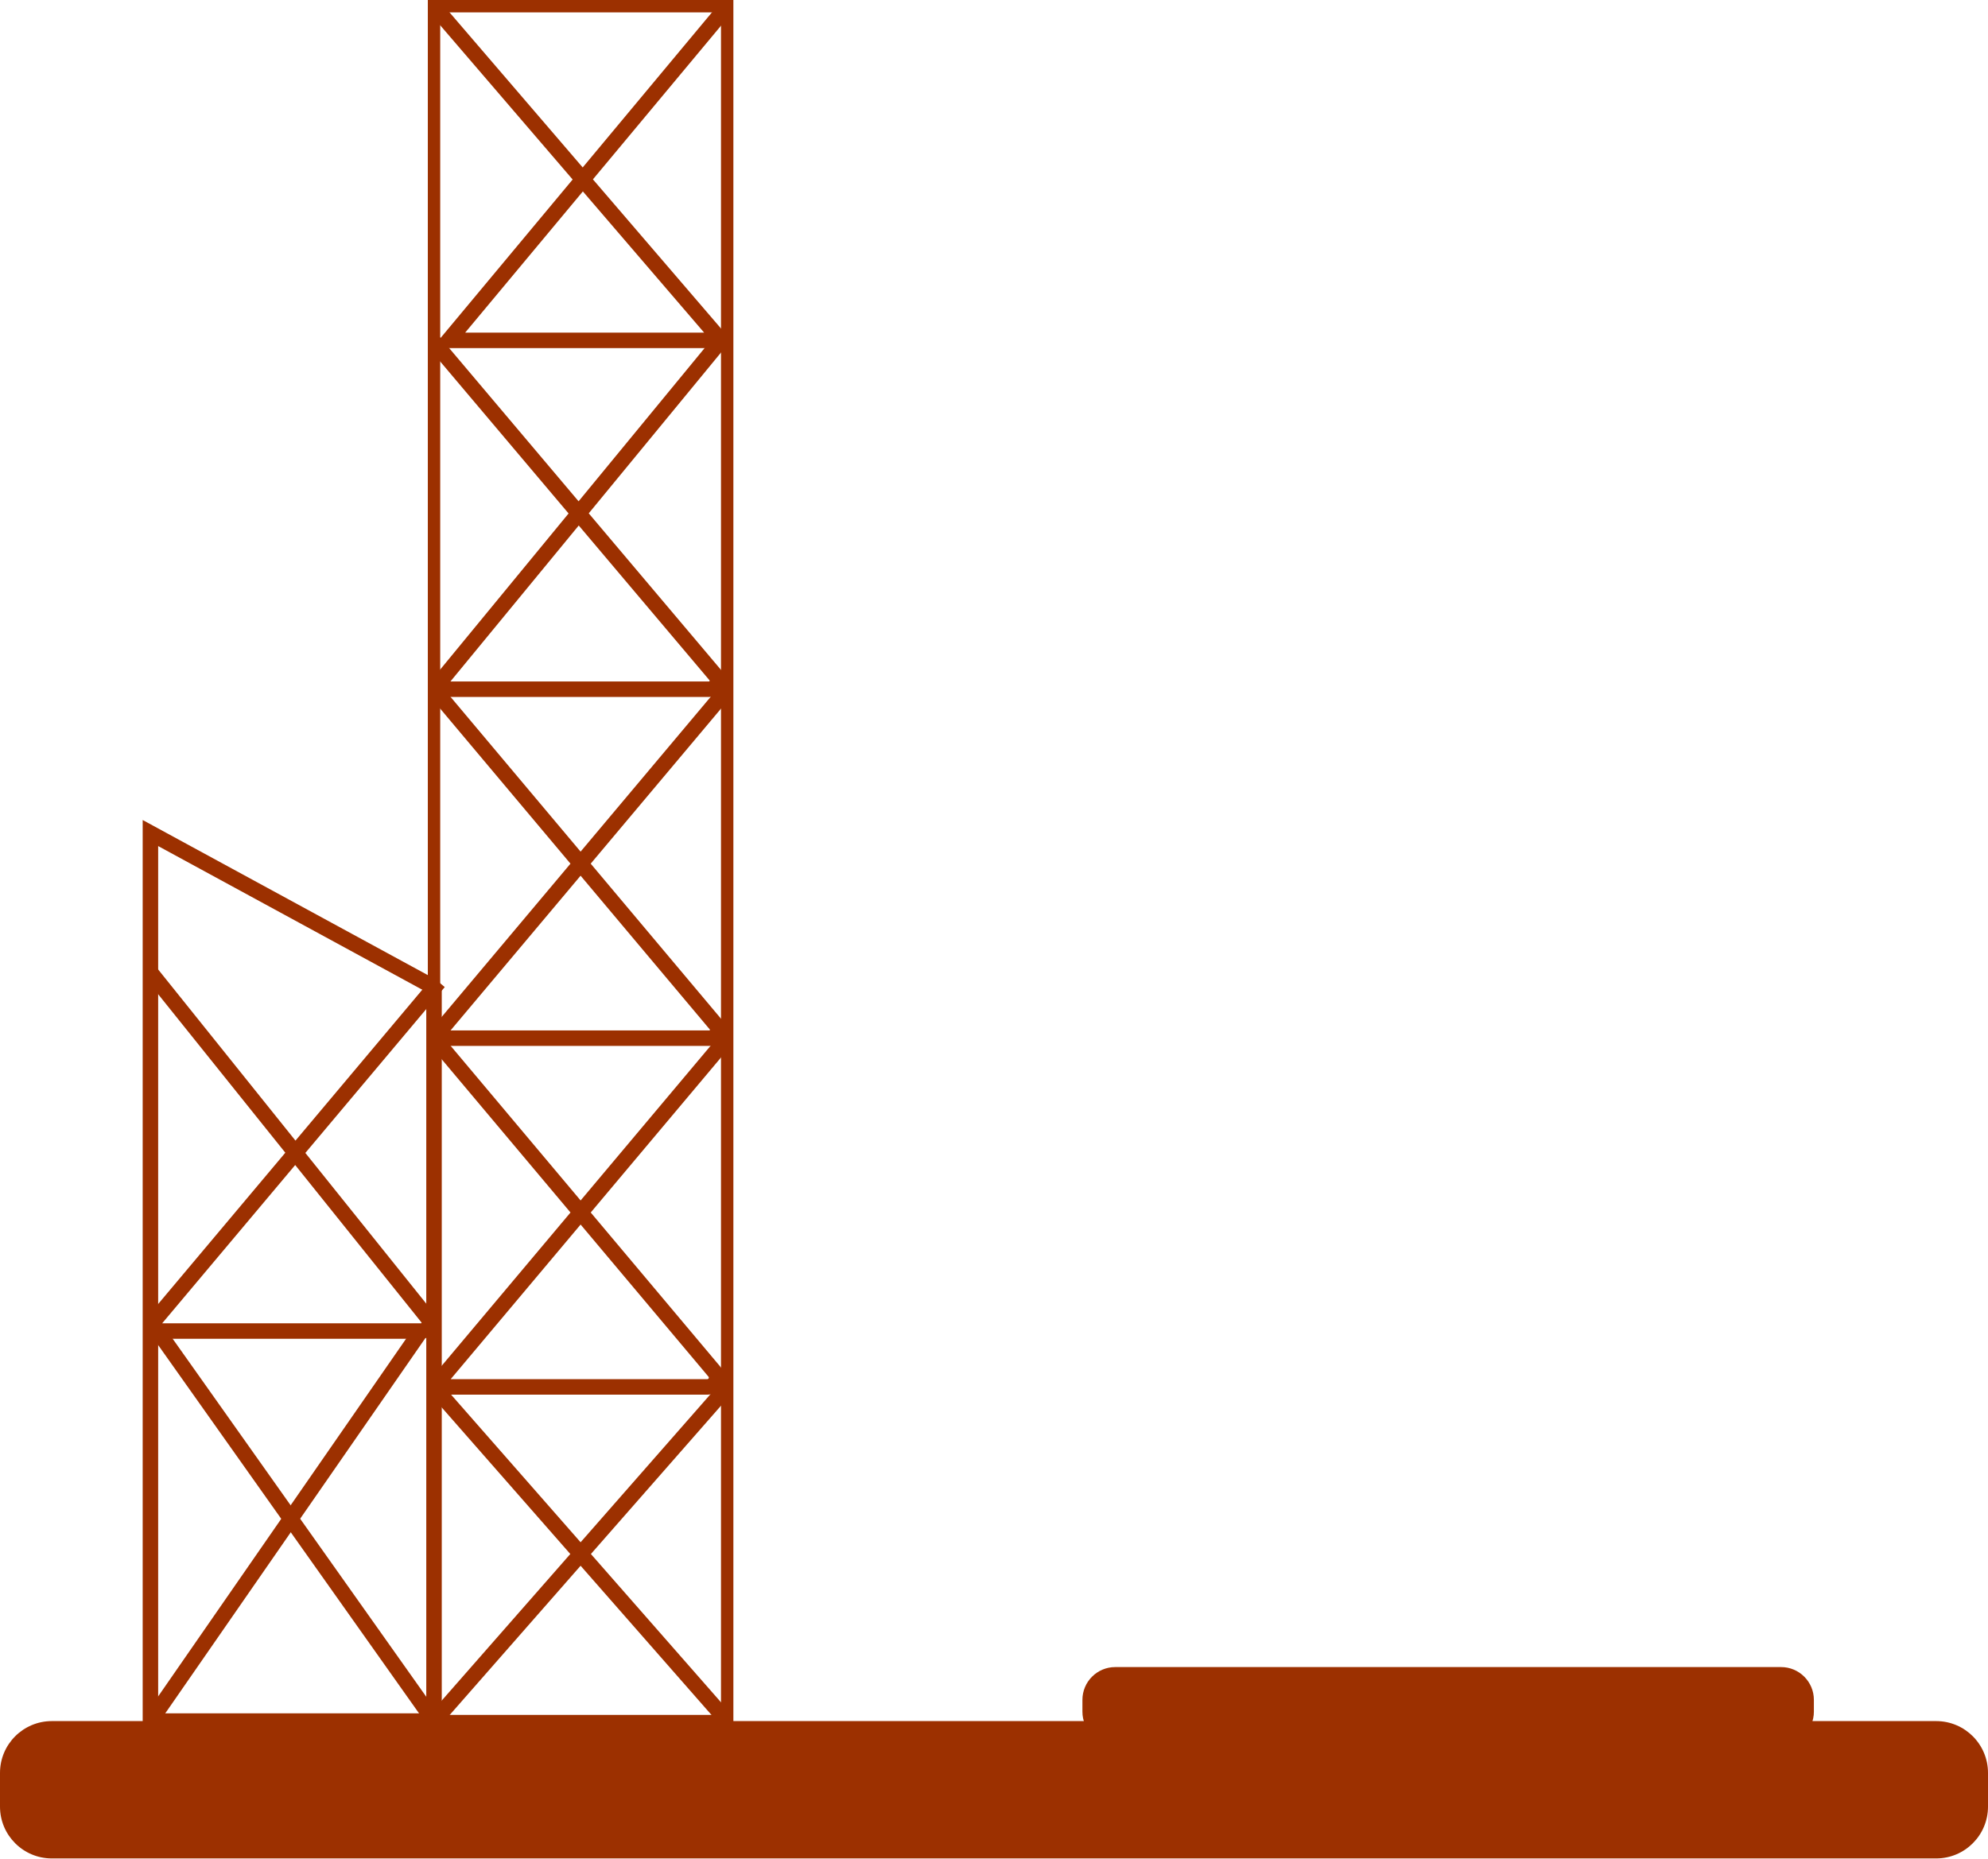
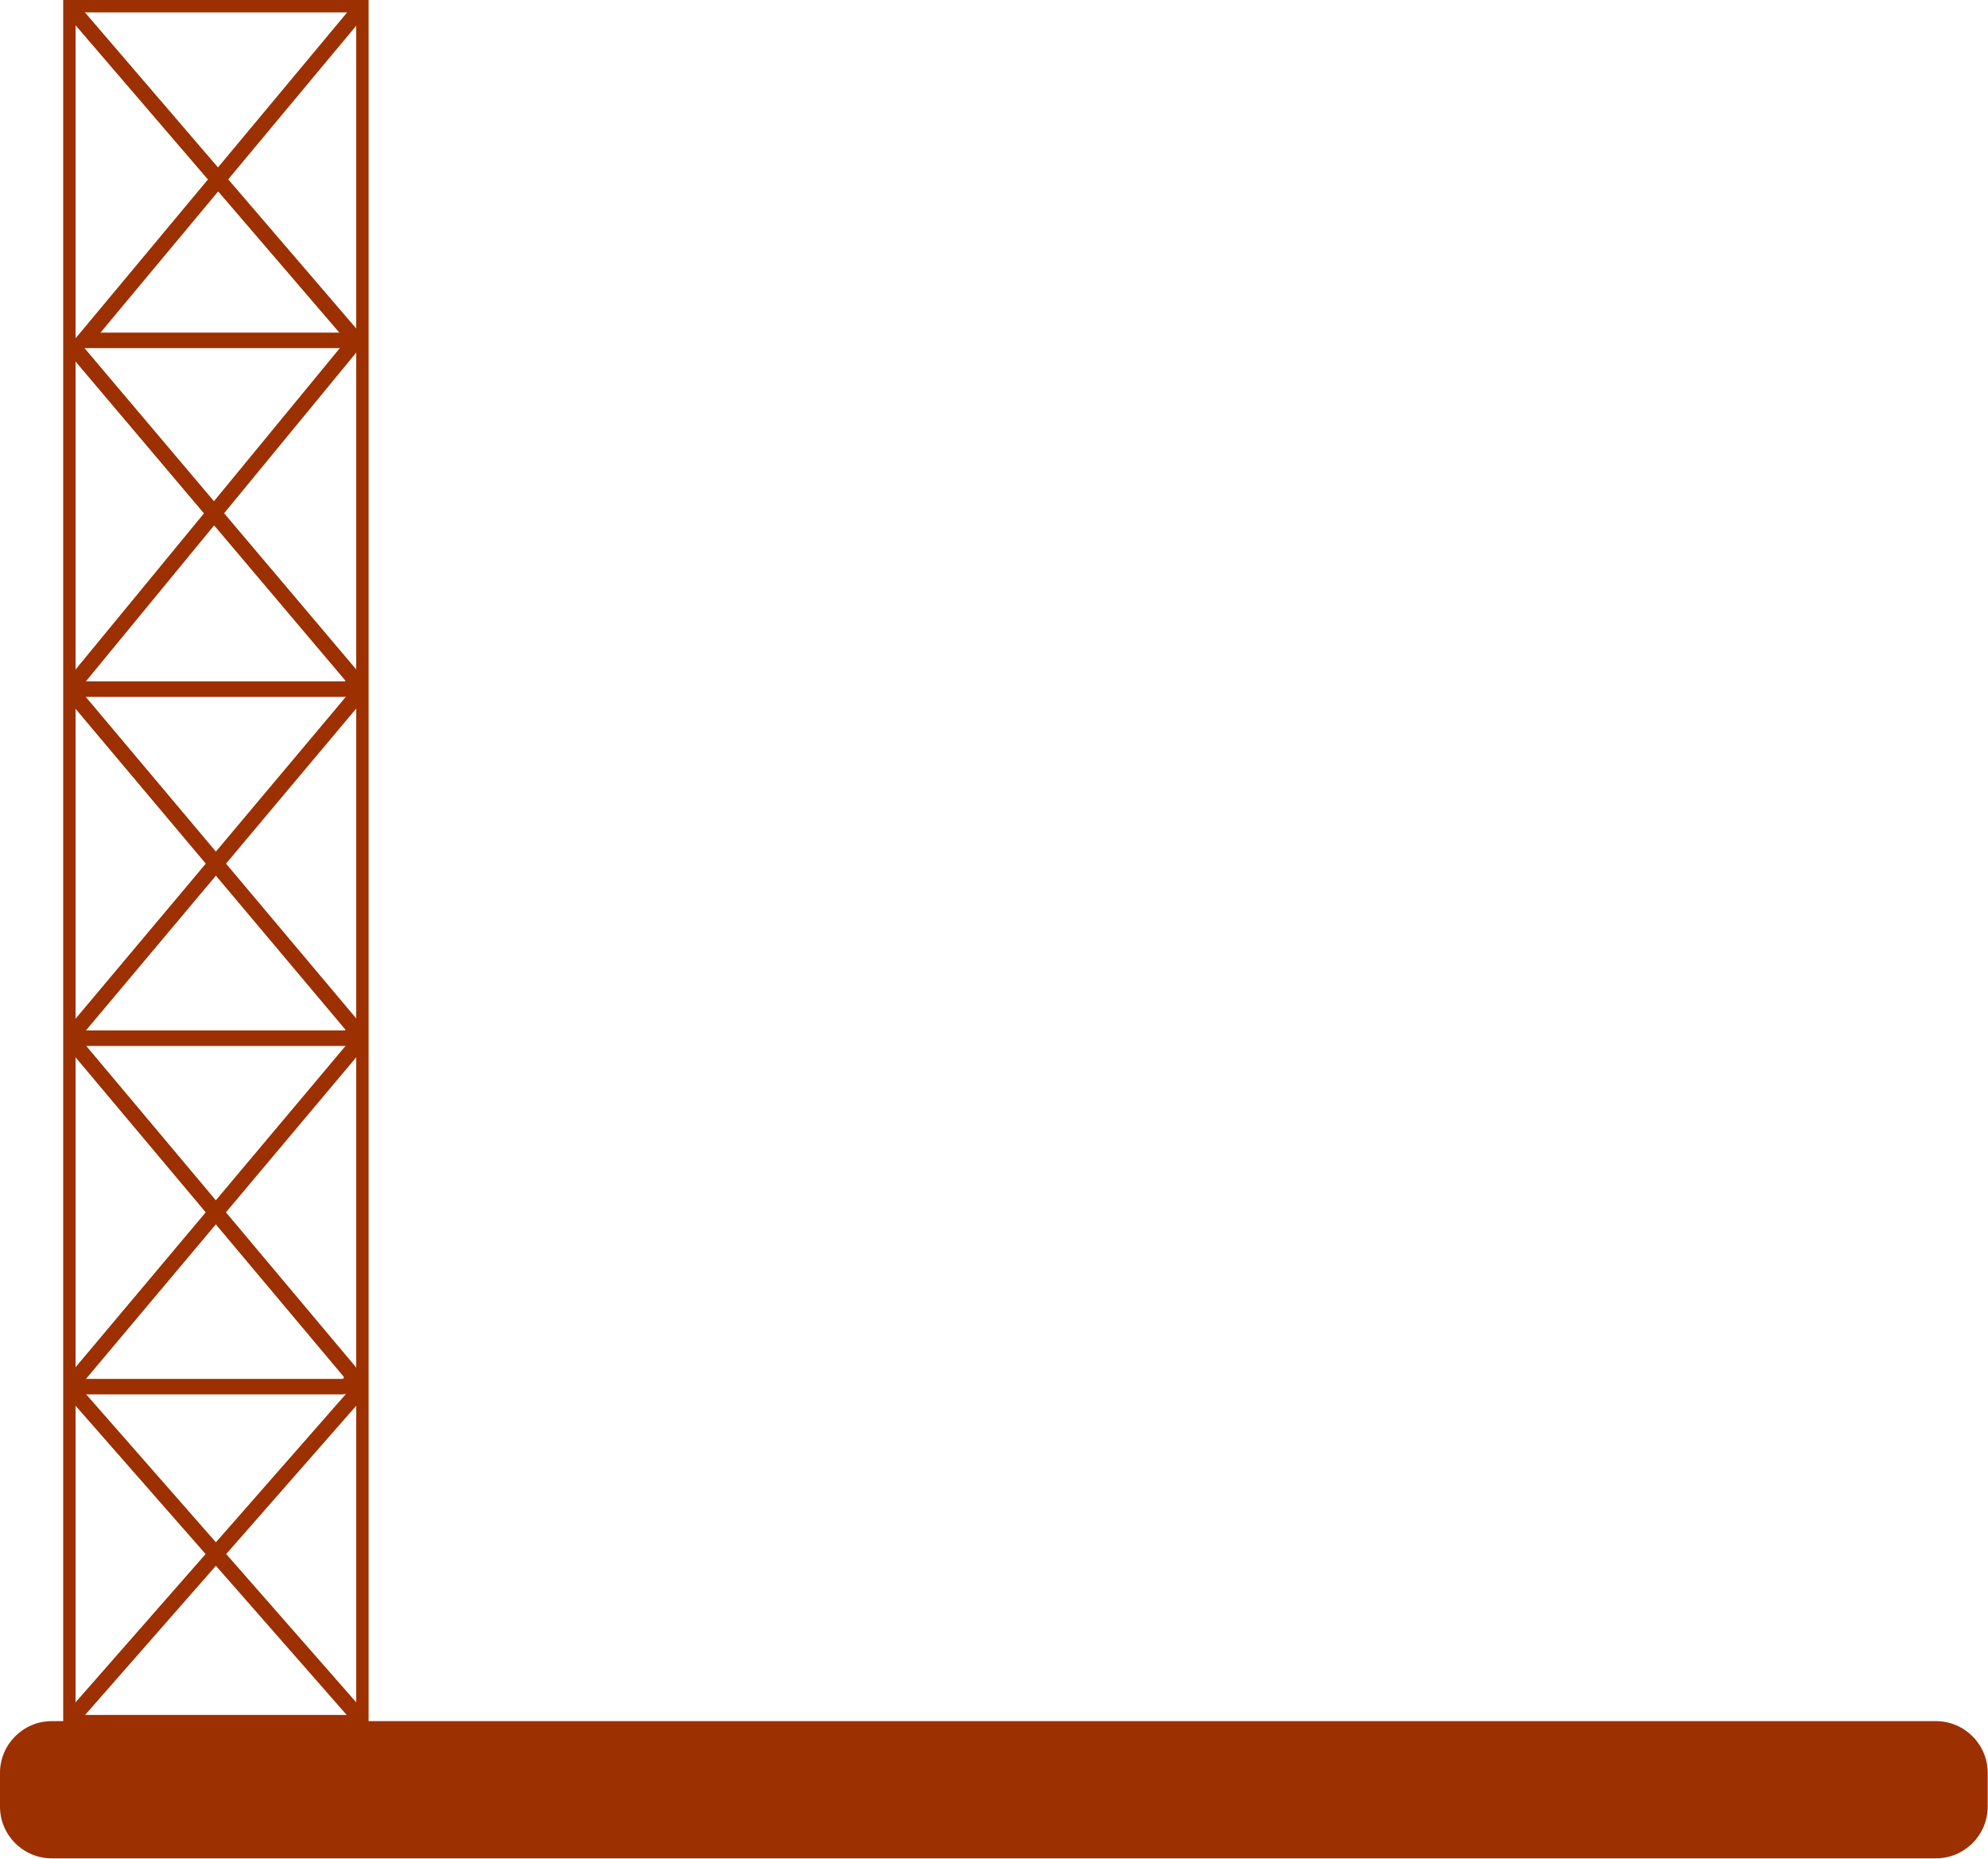
- <svg xmlns="http://www.w3.org/2000/svg" viewBox="0 0 641.77 600">
-   <defs>
-     <style>.cls-1,.cls-2{fill:none;stroke:#9c3000;stroke-miterlimit:10;}.cls-1{stroke-width:4px;}.cls-2{stroke-width:5px;}.cls-3{fill:#9c3000;}</style>
-   </defs>
-   <g id="Layer_2" data-name="Layer 2">
-     <g id="tower_v" data-name="tower]v">
-       <rect class="cls-1" x="140.11" y="2" width="94.64" height="553.66" />
-       <path class="cls-2" d="M140.11,2l90.82,105.77a1.29,1.29,0,0,1-1,2.12H144.83L234.75,2" />
-       <path class="cls-2" d="M232.75,109.89,142.12,220.08a1.49,1.49,0,0,0,1.15,2.44h85.55a2.75,2.75,0,0,0,2.11-4.53L140.11,110.47" />
-       <path class="cls-2" d="M234.75,222.52,142.6,332.18a1.81,1.81,0,0,0,1.39,3h85a2.7,2.7,0,0,0,2.06-4.43l-90.92-108.2" />
-       <path class="cls-2" d="M234.75,335.15l-92,109.49a1.91,1.91,0,0,0,1.47,3.13h84.13a3,3,0,0,0,2.29-4.9L140.11,335.15" />
-       <line class="cls-2" x1="140.11" y1="447.77" x2="234.75" y2="555.66" />
-       <line class="cls-2" x1="234.75" y1="447.77" x2="140.11" y2="555.66" />
-       <polyline class="cls-2" points="140.11 318.75 48.56 268.95 48.56 555.66 140.11 555.66 140.11 318.75" />
-       <path class="cls-2" d="M141.66,317.07,49.51,426.73a1.81,1.81,0,0,0,1.38,3h85a2.69,2.69,0,0,0,2.06-4.42L48.57,313.89" />
-       <line class="cls-2" x1="50.89" y1="429.7" x2="140.11" y2="555.66" />
-       <line class="cls-2" x1="135.88" y1="429.7" x2="48.57" y2="555.66" />
-       <rect class="cls-3" y="555.66" width="641.77" height="44.34" rx="16.73" />
-       <rect class="cls-3" x="349.43" y="538.22" width="236.13" height="24.99" rx="10.59" />
+ <svg xmlns="http://www.w3.org/2000/svg" version="1.1" id="Layer_1" x="0px" y="0px" viewBox="0 0 641.8 600" style="enable-background:new 0 0 641.8 600;" xml:space="preserve">
+   <style type="text/css">
+ 	.st0{fill:none;stroke:#9C3000;stroke-width:4;stroke-miterlimit:10;}
+ 	.st1{fill:none;stroke:#9C3000;stroke-width:5;stroke-miterlimit:10;}
+ 	.st2{fill:#9C3000;}
+ </style>
+   <g id="Layer_2_00000017479764904387753470000014204305153351151539_">
+     <g id="tower_v">
+       <rect x="22.4" y="2" class="st0" width="94.6" height="553.7" />
+       <path class="st1" d="M22.4,2l90.8,105.8c0.5,0.5,0.4,1.4-0.2,1.8c-0.2,0.2-0.5,0.3-0.8,0.3H27.1L117,2" />
+       <path class="st1" d="M115,109.9L24.4,220.1c-0.5,0.6-0.4,1.6,0.2,2.1c0.3,0.2,0.6,0.3,1,0.3h85.6c1.5,0,2.8-1.2,2.8-2.7    c0-0.7-0.2-1.3-0.7-1.8L22.4,110.5" />
+       <path class="st1" d="M117,222.5L24.9,332.2c-0.7,0.8-0.6,1.9,0.2,2.6c0.3,0.3,0.8,0.5,1.2,0.4h85c1.5,0,2.7-1.2,2.7-2.7    c0-0.6-0.2-1.2-0.6-1.7L22.4,222.6" />
+       <path class="st1" d="M117,335.1L25,444.6c-0.7,0.8-0.6,2,0.2,2.7c0.3,0.3,0.8,0.4,1.2,0.4h84.1c1.7,0,3-1.4,3-3    c0-0.7-0.2-1.3-0.7-1.9L22.4,335.1" />
+       <line class="st1" x1="22.4" y1="447.8" x2="117" y2="555.7" />
+       <line class="st1" x1="117" y1="447.8" x2="22.4" y2="555.7" />
+       <path class="st2" d="M16.7,555.7H625c9.2,0,16.7,7.5,16.7,16.7v10.9c0,9.2-7.5,16.7-16.7,16.7H16.7C7.5,600,0,592.5,0,583.3v-10.9    C0,563.2,7.5,555.7,16.7,555.7z" />
    </g>
  </g>
</svg>
